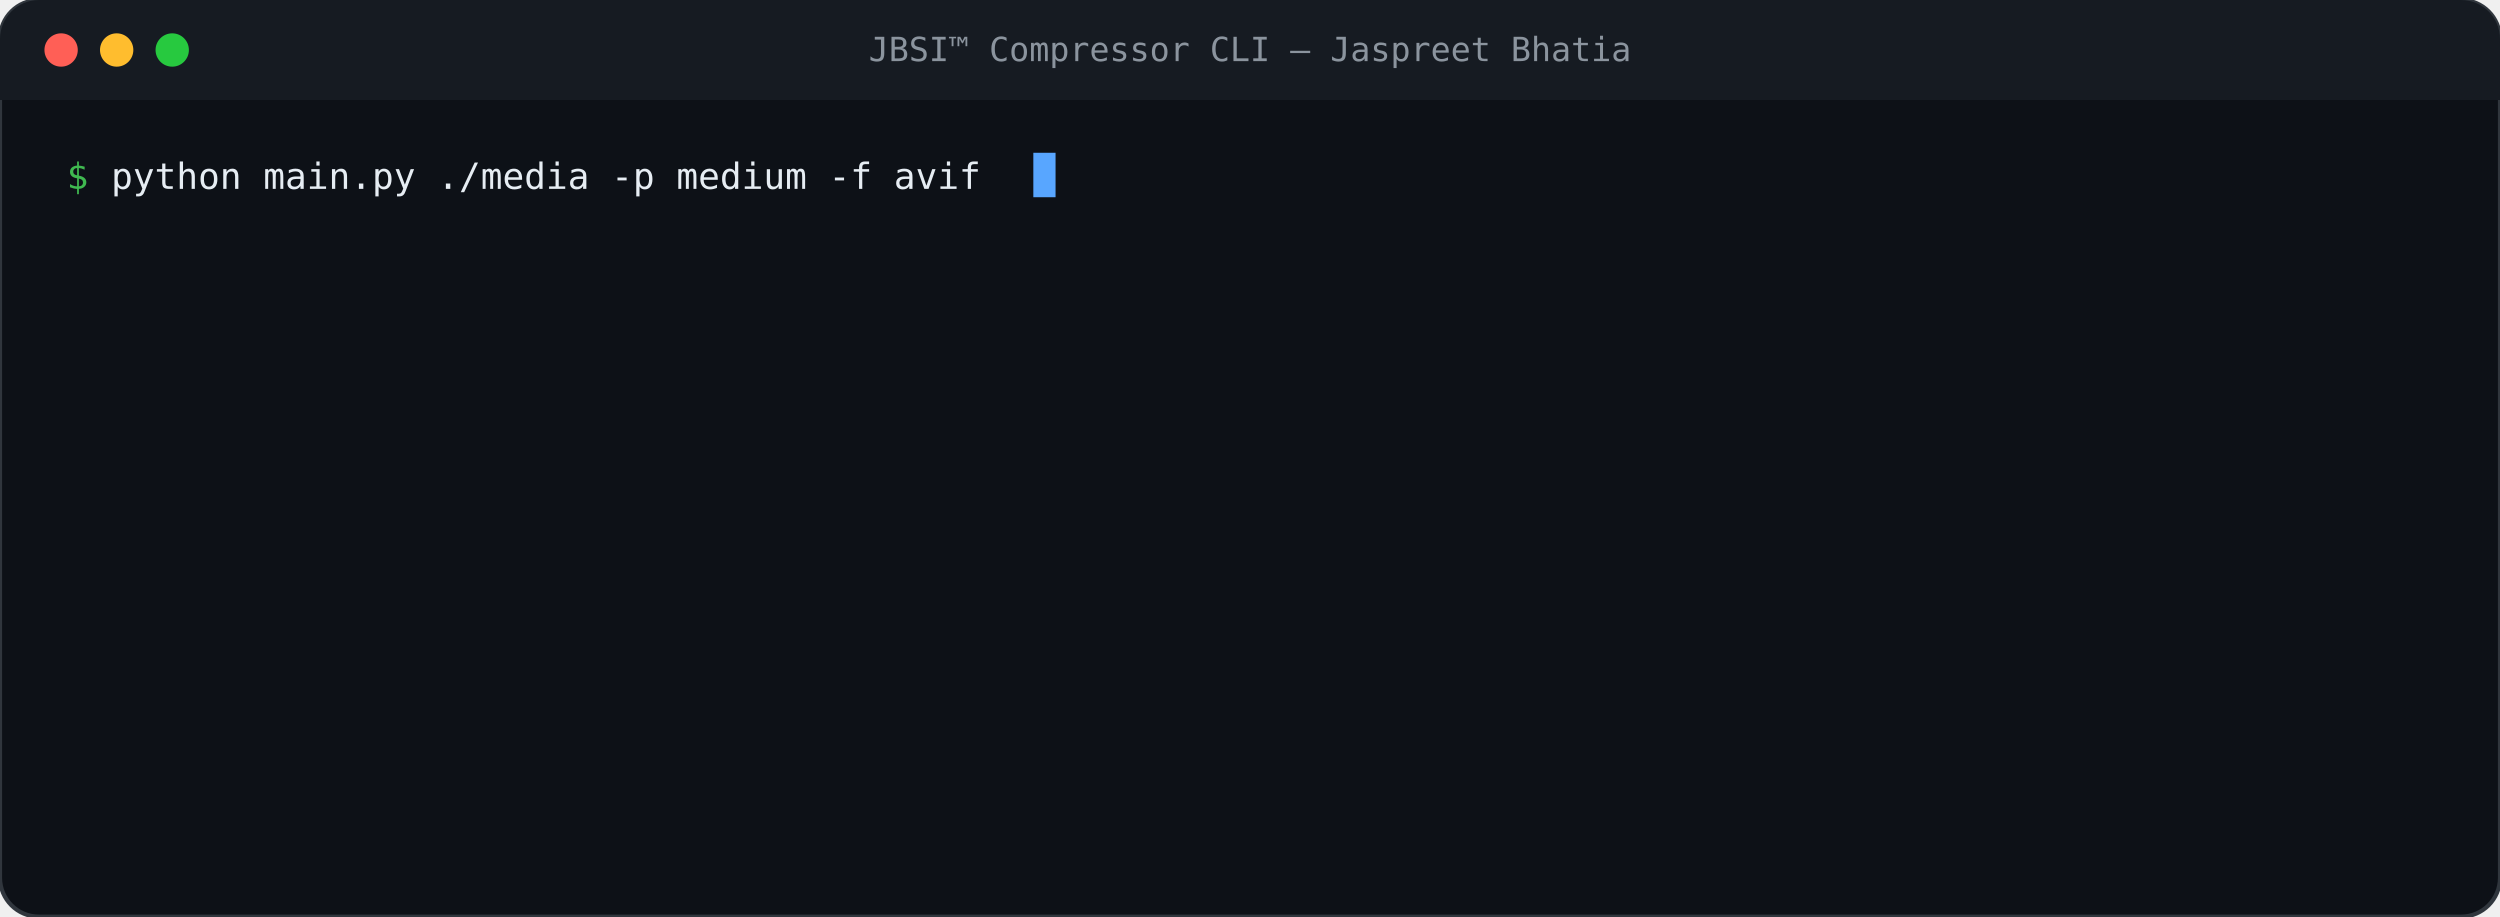
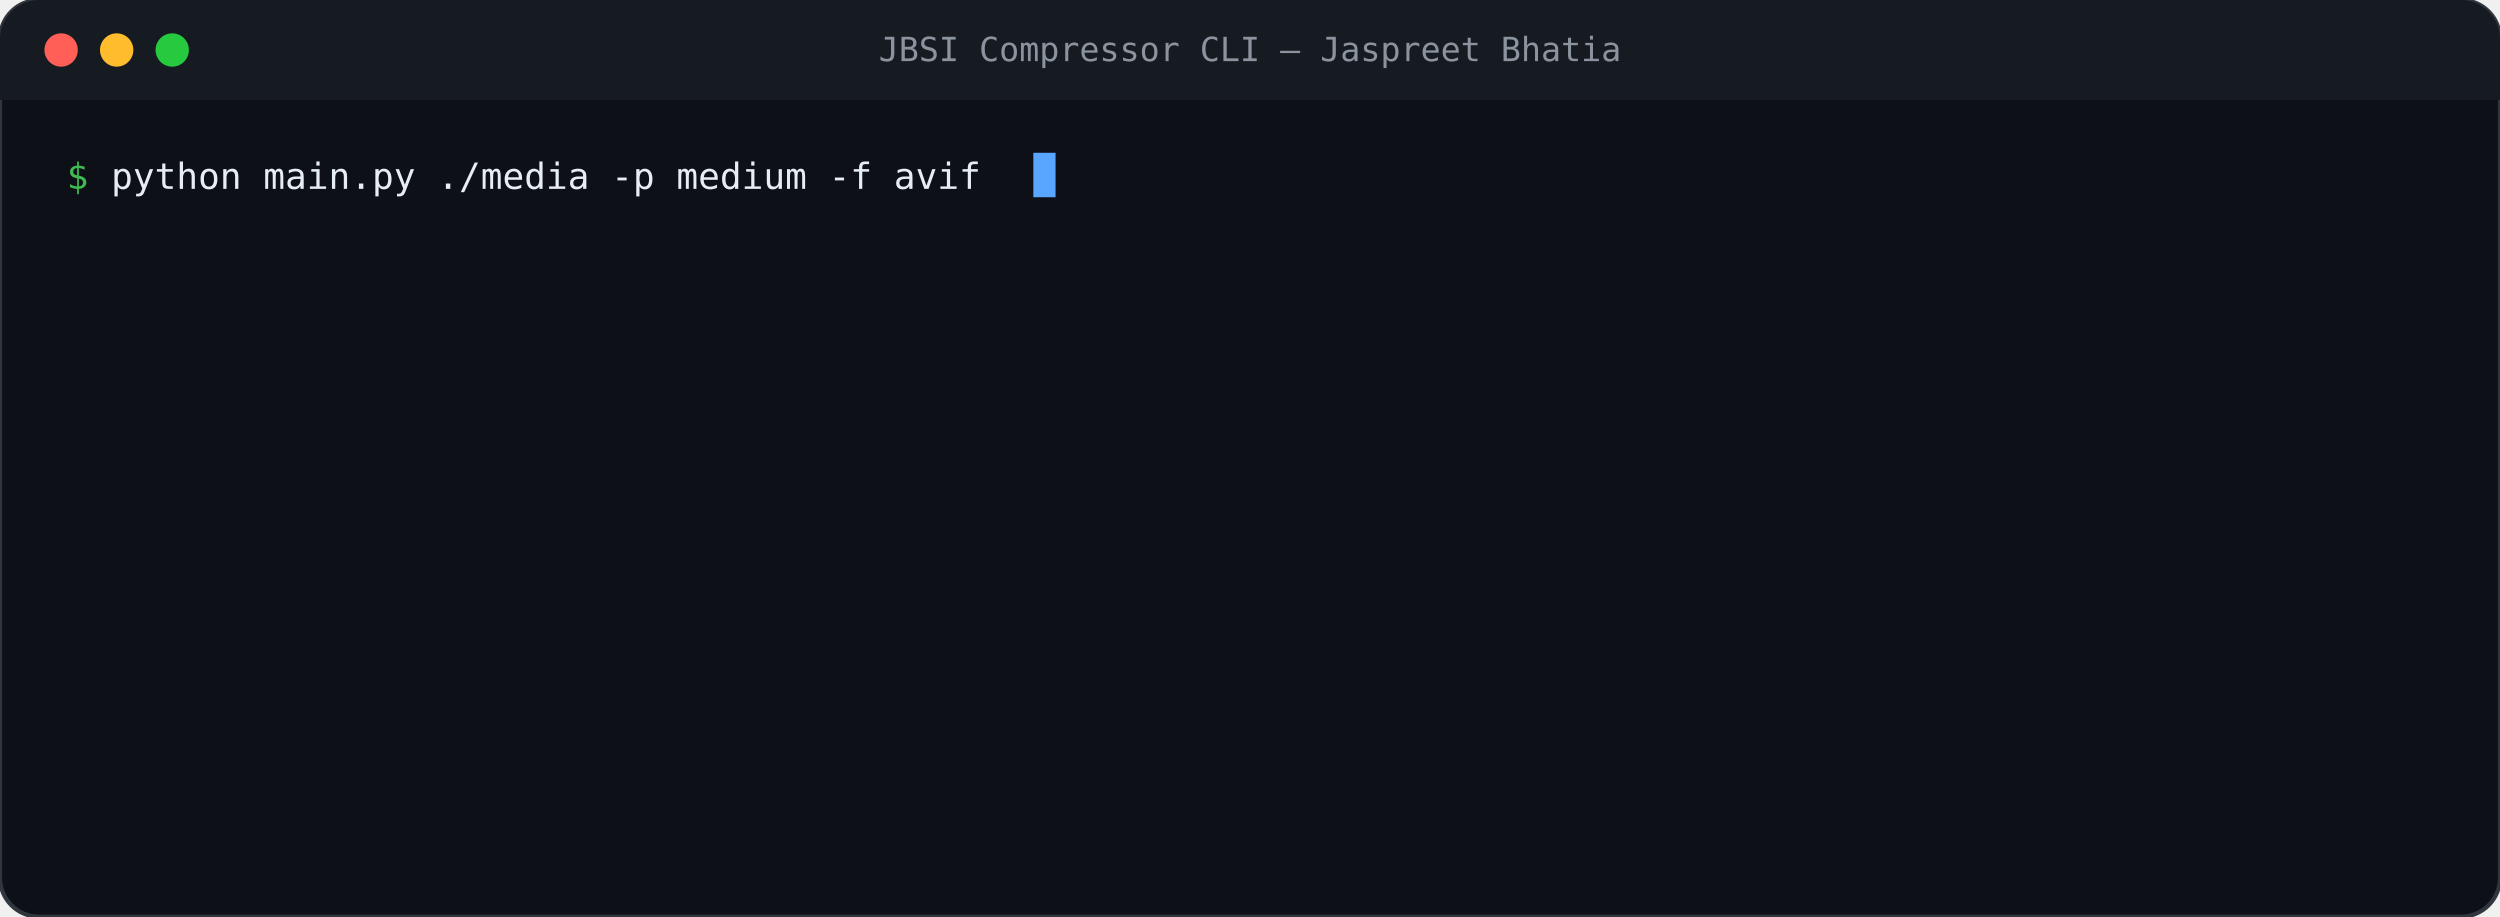
<svg xmlns="http://www.w3.org/2000/svg" viewBox="0 0 900 330" width="900" height="330" role="img" aria-label="Animated terminal compression demo">
  <rect width="900" height="330" rx="14" fill="#0d1117" stroke="#30363d" stroke-width="1.5" />
  <rect width="900" height="36" rx="14" fill="#161b22" />
  <rect y="20" width="900" height="16" fill="#161b22" />
  <circle cx="22" cy="18" r="6" fill="#ff5f56" />
  <circle cx="42" cy="18" r="6" fill="#ffbd2e" />
  <circle cx="62" cy="18" r="6" fill="#27c93f" />
  <text x="450" y="22" text-anchor="middle" fill="#8b949e" font-family="ui-monospace, SFMono-Regular, Menlo, monospace" font-size="12">
-     JBSI™ Compressor CLI — Jaspreet Bhatia
+     JBSI Compressor CLI — Jaspreet Bhatia
  </text>
  <g font-family="ui-monospace, SFMono-Regular, Menlo, monospace" font-size="13">
    <text x="24" y="68" fill="#3fb950">$</text>
    <text x="40" y="68" fill="#e6edf3">python main.py ./media -p medium -f avif</text>
    <rect x="372" y="55" width="8" height="16" fill="#58a6ff">
      <animate attributeName="opacity" values="1;0;1" dur="1s" repeatCount="indefinite" />
    </rect>
    <text x="24" y="100" fill="#58a6ff" opacity="0">
      Compressing 5 files...
      <animate attributeName="opacity" values="0;1;1" keyTimes="0;0.12;1" dur="6s" repeatCount="indefinite" />
    </text>
    <rect x="215" y="90" width="320" height="10" rx="5" fill="#21262d" opacity="0">
      <animate attributeName="opacity" values="0;1;1" keyTimes="0;0.12;1" dur="6s" repeatCount="indefinite" />
    </rect>
    <rect x="215" y="90" width="0" height="10" rx="5" fill="#2ea043">
      <animate attributeName="width" values="0;320;320" keyTimes="0.14;0.45;1" dur="6s" repeatCount="indefinite" />
    </rect>
    <text x="548" y="100" fill="#8b949e" opacity="0">
      5/5
      <animate attributeName="opacity" values="0;1;1" keyTimes="0;0.44;1" dur="6s" repeatCount="indefinite" />
    </text>
    <g opacity="0">
      <animate attributeName="opacity" values="0;0;1;1" keyTimes="0;0.48;0.55;1" dur="6s" repeatCount="indefinite" />
      <rect x="24" y="122" width="852" height="26" rx="4" fill="#1f6feb" />
      <text x="36" y="140" fill="#ffffff" font-weight="700">File</text>
      <text x="260" y="140" fill="#ffffff" font-weight="700">Original</text>
      <text x="390" y="140" fill="#ffffff" font-weight="700">Compressed</text>
      <text x="530" y="140" fill="#ffffff" font-weight="700">Saved</text>
      <text x="720" y="140" fill="#ffffff" font-weight="700">Engine</text>
      <text x="36" y="170" fill="#79c0ff">report.pdf</text>
      <text x="260" y="170" fill="#e6edf3">12.40 MB</text>
      <text x="390" y="170" fill="#e6edf3">2.15 MB</text>
      <text x="530" y="170" fill="#3fb950">10.25 MB (-82.7%)</text>
      <text x="720" y="170" fill="#8b949e">ghostscript (/ebook)</text>
      <text x="36" y="196" fill="#79c0ff">photo.heic</text>
      <text x="260" y="196" fill="#e6edf3">4.80 MB</text>
      <text x="390" y="196" fill="#e6edf3">410.00 KB</text>
      <text x="530" y="196" fill="#3fb950">4.40 MB (-91.7%)</text>
      <text x="720" y="196" fill="#8b949e">pillow/avif</text>
      <text x="36" y="222" fill="#79c0ff">slides.pptx</text>
      <text x="260" y="222" fill="#e6edf3">18.20 MB</text>
      <text x="390" y="222" fill="#e6edf3">4.90 MB</text>
      <text x="530" y="222" fill="#3fb950">13.30 MB (-73.1%)</text>
      <text x="720" y="222" fill="#8b949e">office-zip (14 img)</text>
      <text x="36" y="248" fill="#79c0ff">icon.svg</text>
      <text x="260" y="248" fill="#e6edf3">94.00 KB</text>
      <text x="390" y="248" fill="#e6edf3">28.40 KB</text>
      <text x="530" y="248" fill="#3fb950">65.60 KB (-69.8%)</text>
      <text x="720" y="248" fill="#8b949e">scour/medium</text>
      <text x="36" y="274" fill="#79c0ff">Inter.ttf</text>
      <text x="260" y="274" fill="#e6edf3">412.00 KB</text>
      <text x="390" y="274" fill="#e6edf3">128.00 KB</text>
      <text x="530" y="274" fill="#3fb950">284.00 KB (-68.9%)</text>
      <text x="720" y="274" fill="#8b949e">fonttools/woff2</text>
      <text x="24" y="308" fill="#3fb950" font-weight="700">Done:</text>
      <text x="72" y="308" fill="#e6edf3">5 item(s) | 35.90 MB -&gt; 7.61 MB (28.29 MB saved, 78.8%)</text>
    </g>
  </g>
</svg>
